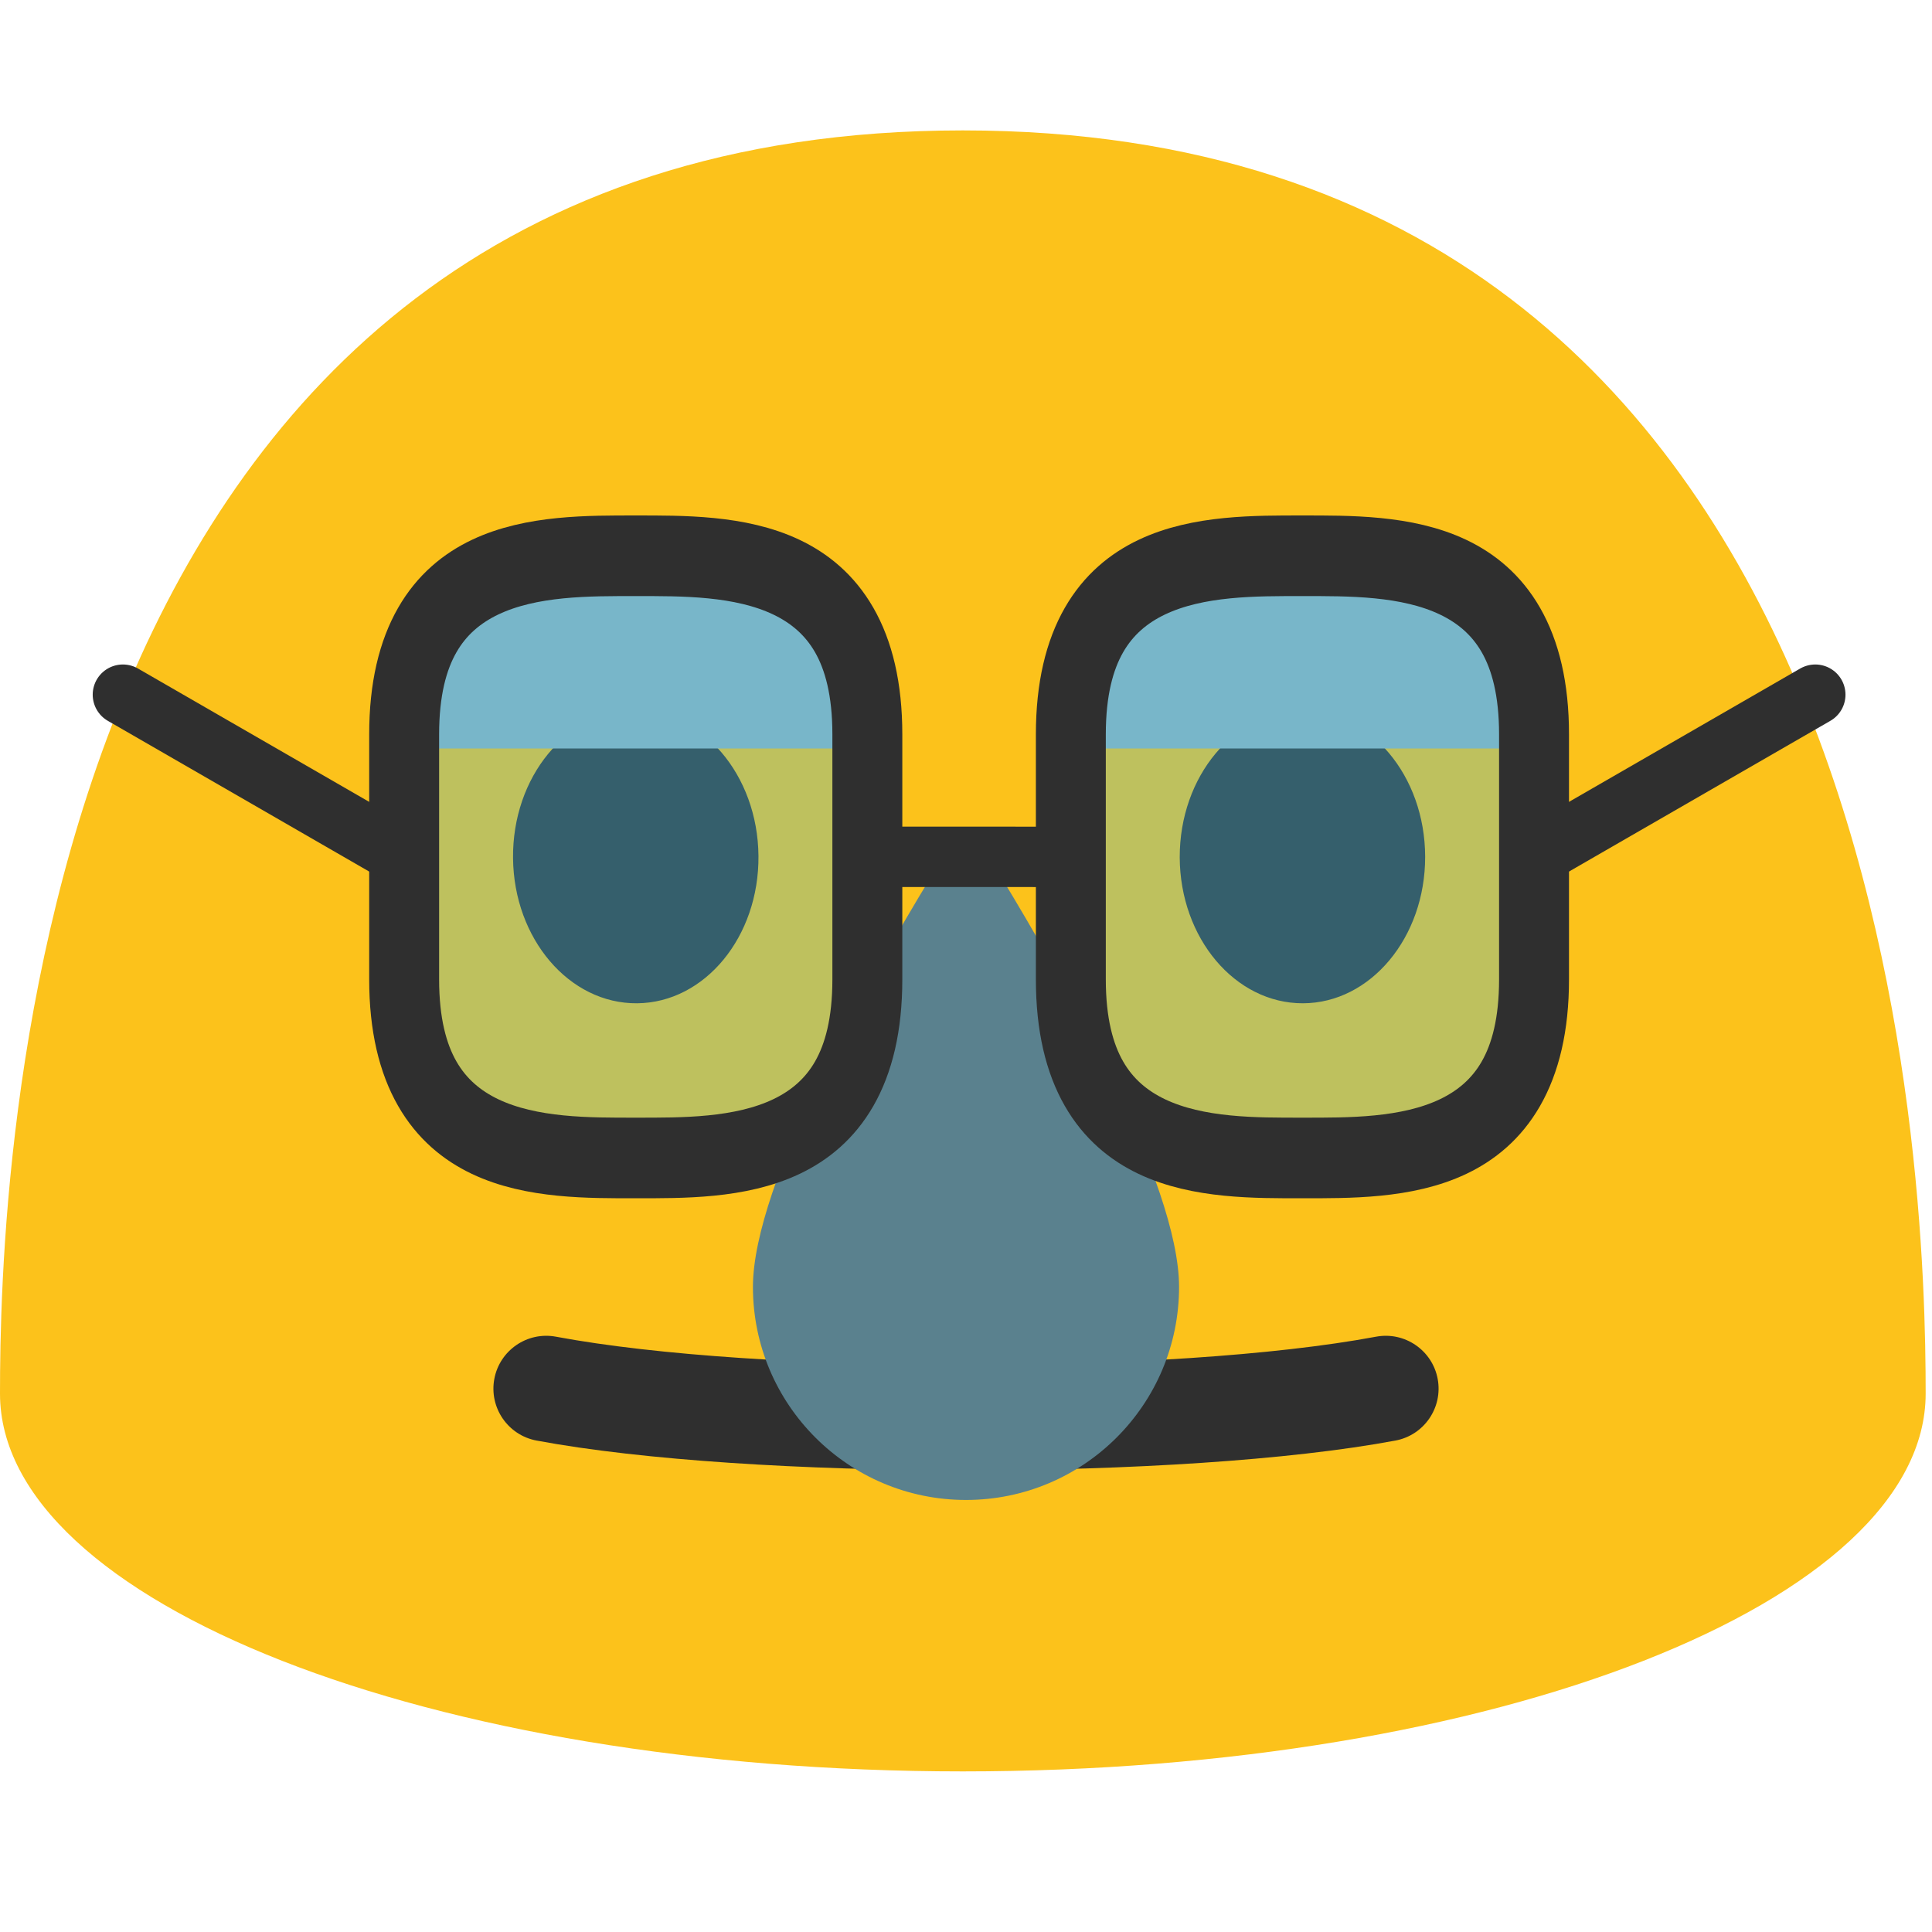
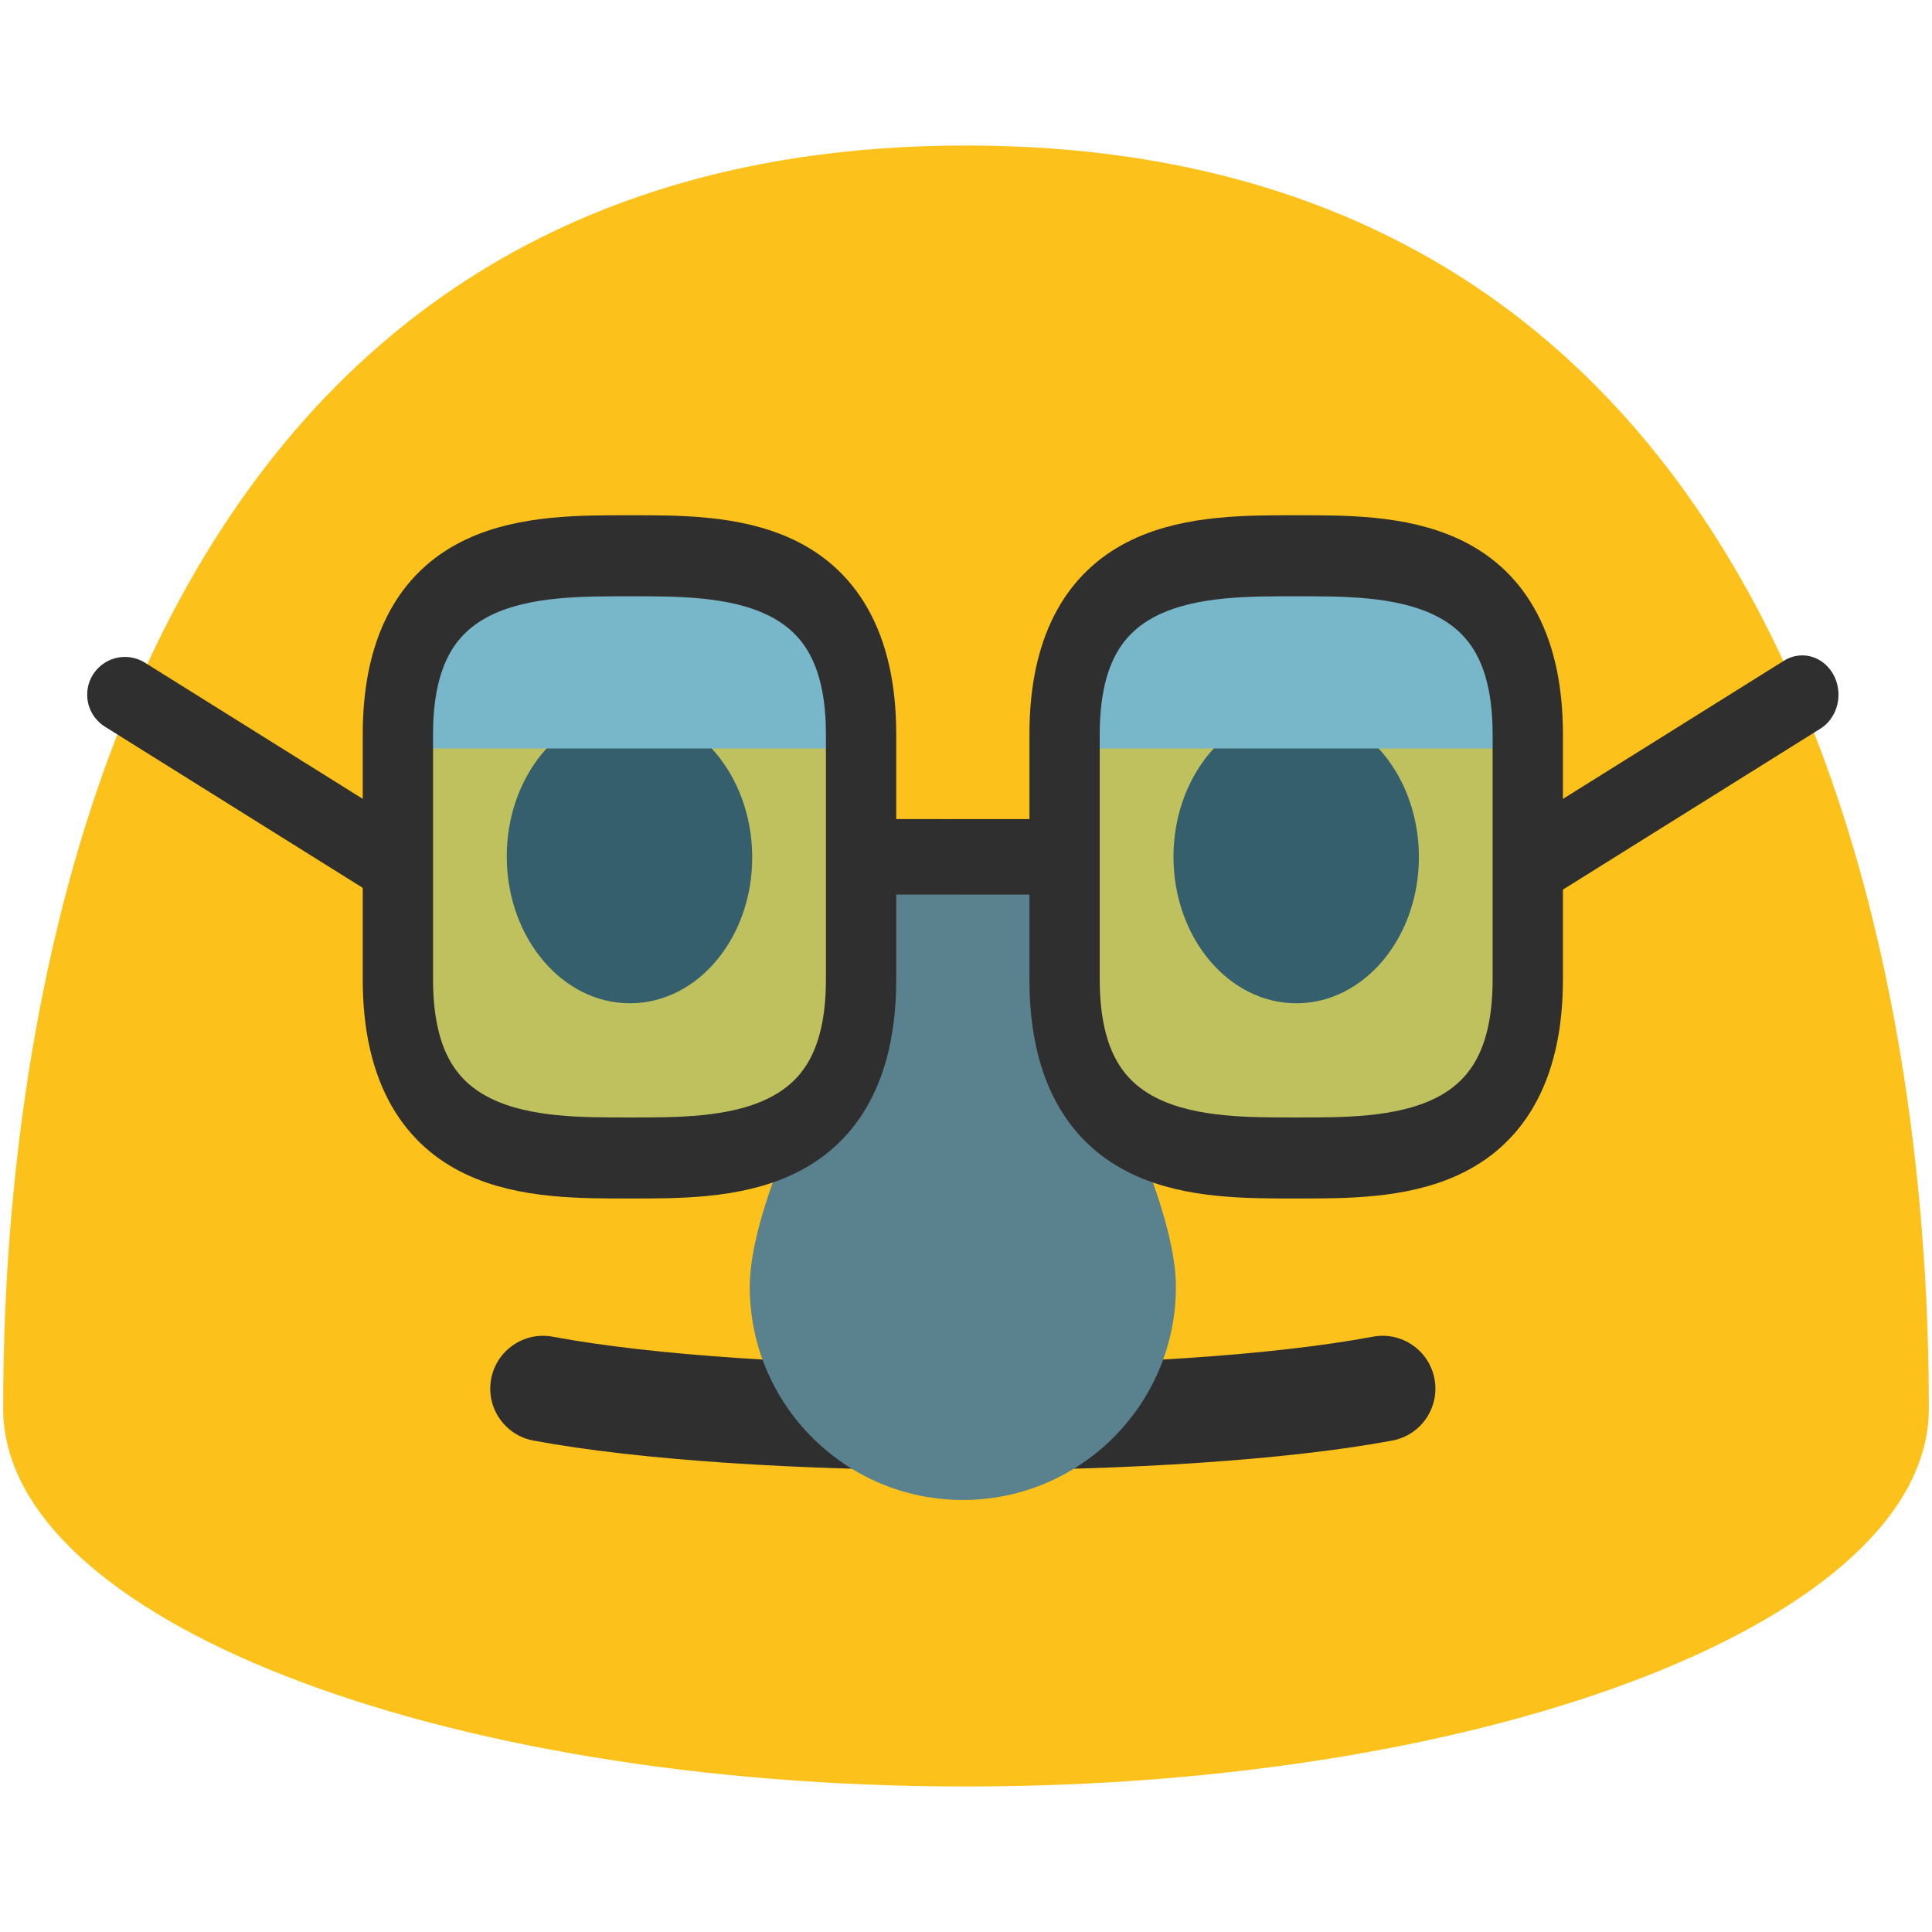
- <svg xmlns="http://www.w3.org/2000/svg" width="100%" height="100%" viewBox="0 0 128 128" version="1.1" xml:space="preserve" style="fill-rule:evenodd;clip-rule:evenodd;stroke-linecap:round;stroke-linejoin:round;stroke-miterlimit:1.5;">
-   <path d="M63.79,8.64C1.48,8.64 0,78.5 0,92.33C0,106.16 28.56,117.36 63.79,117.36C99.03,117.36 127.58,106.15 127.58,92.33C127.58,78.5 126.11,8.64 63.79,8.64Z" style="fill:#fcc21b;fill-rule:nonzero;" />
-   <path d="M42.21,66.47C37.72,66.51 34.04,62.2 33.99,56.85C33.94,51.48 37.54,47.1 42.03,47.06C46.51,47.02 50.2,51.33 50.25,56.7C50.3,62.06 46.7,66.43 42.21,66.47ZM86.32,66.47C90.8,66.46 94.43,62.11 94.42,56.76C94.41,51.39 90.76,47.06 86.28,47.07C81.79,47.08 78.15,51.43 78.16,56.8C78.18,62.15 81.83,66.48 86.32,66.47Z" style="fill:#2f2f2f;fill-rule:nonzero;" />
-   <g transform="matrix(1,0,0,0.154034,0,79.4971)">
-     <path d="M35.547,103.505C49.594,120.561 78.406,120.561 92.453,103.505C94.352,101.2 95.605,89.32 95.25,76.993C94.895,64.666 93.065,56.53 91.167,58.835C77.754,75.119 50.246,75.119 36.833,58.835C34.935,56.53 33.105,64.666 32.75,76.993C32.395,89.32 33.648,101.2 35.547,103.505Z" style="fill:#2f2f2f;" />
+ <svg xmlns="http://www.w3.org/2000/svg" width="100%" height="100%" viewBox="0 0 128 128" version="1.1" xml:space="preserve" style="fill-rule:evenodd;clip-rule:evenodd;stroke-linecap:round;stroke-linejoin:round;stroke-miterlimit:1.5;" id="svg41672">
+   <defs id="defs41676" />
+   <path d="M 64,9.64 C 1.69,9.64 0.21,79.5 0.21,93.33 c 0,13.83 28.56,25.03 63.79,25.03 35.24,0 63.79,-11.21 63.79,-25.03 C 127.79,79.5 126.32,9.64 64,9.64 Z" style="fill:#fcc21b;fill-rule:nonzero" id="path41636" />
+   <path d="m 41.795,66.47 c -4.49,0.04 -8.17,-4.27 -8.22,-9.62 -0.05,-5.37 3.55,-9.75 8.04,-9.79 4.48,-0.04 8.17,4.27 8.22,9.64 0.05,5.36 -3.55,9.73 -8.04,9.77 z m 44.11,0 c 4.48,-0.01 8.11,-4.36 8.1,-9.71 -0.01,-5.37 -3.66,-9.7 -8.14,-9.69 -4.49,0.01 -8.13,4.36 -8.12,9.73 0.02,5.35 3.67,9.68 8.16,9.67 z" style="fill:#2f2f2f;fill-rule:nonzero" id="path41638" />
+   <g transform="matrix(1,0,0,0.154034,-0.21,79.4971)" id="g41642" style="stroke-width:15.288;stroke-dasharray:none">
+     <path d="m 35.547,103.505 c 14.047,17.056 42.859,17.056 56.906,0 C 94.352,101.2 95.605,89.32 95.25,76.993 94.895,64.666 93.065,56.53 91.167,58.835 c -13.413,16.284 -40.921,16.284 -54.334,0 -1.898,-2.305 -3.728,5.831 -4.083,18.158 -0.355,12.327 0.898,24.207 2.797,26.512 z" style="fill:#2f2f2f;stroke-width:15.288;stroke-dasharray:none" id="path41640" />
  </g>
-   <g transform="matrix(0.861958,0,0,0.861958,3.73792,0.0814152)">
-     <path d="M72.614,67.319C72.055,66.357 71.026,65.765 69.913,65.765C68.8,65.765 67.771,66.357 67.212,67.319C62.562,74.969 53.536,90.843 53.536,98.82C53.536,107.859 60.874,115.197 69.913,115.197C78.952,115.197 86.29,107.859 86.29,98.82C86.29,90.843 77.264,74.969 72.614,67.319Z" style="fill:#5a818e;" />
+   <g transform="matrix(0.861958,0,0,0.861958,3.52793,0.0814152)" id="g41646">
+     <path d="m 72.614,67.319 c -0.559,-0.962 -1.588,-1.554 -2.701,-1.554 -1.113,0 -2.142,0.592 -2.701,1.554 -4.65,7.65 -13.676,23.524 -13.676,31.501 0,9.039 7.338,16.377 16.377,16.377 9.039,0 16.377,-7.338 16.377,-16.377 0,-7.977 -9.026,-23.851 -13.676,-31.501 z" style="fill:#5a818e" id="path41644" />
  </g>
-   <g transform="matrix(1,0,0,0.721166,0,10.2672)">
-     <path d="M70.946,54.523L70.946,48.653C70.946,36.655 80.137,36.822 86.29,36.822C92.443,36.822 101.634,36.655 101.634,48.653L101.634,54.523L70.946,54.523Z" style="fill:#93b1bb;" />
+   <rect style="fill:#5a818e;fill-opacity:1;stroke:none;stroke-width:2;stroke-linecap:round;stroke-linejoin:round;paint-order:stroke fill markers" id="rect7360" width="12.021" height="7.778" x="57.452" y="57.452" />
+   <g id="g42204" transform="translate(-0.415)">
+     <g transform="matrix(1,0,0,0.721166,0,10.2672)" id="g41650">
+       <path d="m 70.946,54.523 v -5.87 c 0,-11.998 9.191,-11.831 15.344,-11.831 6.153,0 15.344,-0.167 15.344,11.831 v 5.87 z" style="fill:#93b1bb" id="path41648" />
+     </g>
+     <g transform="matrix(1,0,0,0.721166,0,10.2672)" id="g41654">
+       <path d="m 26.776,54.523 v -5.87 c 0,-11.998 9.191,-11.831 15.344,-11.831 6.153,0 15.344,-0.167 15.344,11.831 v 5.87 z" style="fill:#93b1bb" id="path41652" />
+     </g>
+     <g id="g42192">
+       <g transform="matrix(0.38005,0,0,0.438121,17.7968,28.7303)" id="g41658" style="stroke-width:12.253;stroke-dasharray:none">
+         <path d="m 64,109.531 c -16.191,0 -40.373,0.382 -40.373,-27.004 V 45.473 c 0,-27.386 24.182,-27.004 40.373,-27.004 16.191,0 40.373,-0.382 40.373,27.004 v 37.054 c 0,27.386 -24.182,27.004 -40.373,27.004 z" style="fill:#40c0e7;fill-opacity:0.33;stroke:#2f2f2f;stroke-width:12.253;stroke-dasharray:none" id="path41656" />
+       </g>
+       <g transform="matrix(0.38005,0,0,0.438121,61.9668,28.7303)" id="g41662" style="stroke-width:12.253;stroke-dasharray:none">
+         <path d="m 64,109.531 c -16.191,0 -40.373,0.382 -40.373,-27.004 V 45.473 c 0,-27.386 24.182,-27.004 40.373,-27.004 16.191,0 40.373,-0.382 40.373,27.004 v 37.054 c 0,27.386 -24.182,27.004 -40.373,27.004 z" style="fill:#40c0e7;fill-opacity:0.33;stroke:#2f2f2f;stroke-width:12.253;stroke-dasharray:none" id="path41660" />
+       </g>
+       <path d="M 58.643,56.765 69.767,56.77" style="fill:none;stroke:#2f2f2f;stroke-width:5;stroke-dasharray:none;stroke-opacity:1" id="path41664" />
+     </g>
  </g>
-   <g transform="matrix(1,0,0,0.721166,0,10.2672)">
-     <path d="M26.776,54.523L26.776,48.653C26.776,36.655 35.967,36.822 42.12,36.822C48.273,36.822 57.464,36.655 57.464,48.653L57.464,54.523L26.776,54.523Z" style="fill:#93b1bb;" />
-   </g>
-   <g transform="matrix(0.38005,0,0,0.438121,17.7968,28.7303)">
-     <path d="M64,109.531C47.809,109.531 23.627,109.913 23.627,82.527L23.627,45.473C23.627,18.087 47.809,18.469 64,18.469C80.191,18.469 104.373,18.087 104.373,45.473L104.373,82.527C104.373,109.913 80.191,109.531 64,109.531Z" style="fill:#40c0e7;fill-opacity:0.33;stroke:#2f2f2f;stroke-width:12.19px;" />
-   </g>
-   <g transform="matrix(0.38005,0,0,0.438121,61.9668,28.7303)">
-     <path d="M64,109.531C47.809,109.531 23.627,109.913 23.627,82.527L23.627,45.473C23.627,18.087 47.809,18.469 64,18.469C80.191,18.469 104.373,18.087 104.373,45.473L104.373,82.527C104.373,109.913 80.191,109.531 64,109.531Z" style="fill:#40c0e7;fill-opacity:0.33;stroke:#2f2f2f;stroke-width:12.19px;" />
-   </g>
-   <path d="M57.464,56.765L70.946,56.77" style="fill:none;stroke:#2f2f2f;stroke-width:4px;" />
-   <path d="M26.776,56.77L8.142,46.024" style="fill:none;stroke:#2f2f2f;stroke-width:4px;" />
-   <g transform="matrix(-1,0,0,1,128.41,0)">
-     <path d="M26.776,56.77L8.142,46.024" style="fill:none;stroke:#2f2f2f;stroke-width:4px;" />
+   <g id="g42209" transform="translate(-0.3655788)">
+     <path d="M 25.832,56.77 8.642,46.024" style="fill:none;stroke:#2f2f2f;stroke-width:5;stroke-dasharray:none;stroke-opacity:1" id="path41666" />
+     <g transform="matrix(-0.9224897,0,0,1,127.2784,0)" id="g41670" style="stroke:#2f2f2f;stroke-width:5.206;stroke-dasharray:none;stroke-opacity:1">
+       <path d="M 26.776,56.77 8.142,46.024" style="fill:none;stroke:#2f2f2f;stroke-width:5.206;stroke-dasharray:none;stroke-opacity:1" id="path41668" />
+     </g>
  </g>
</svg>
